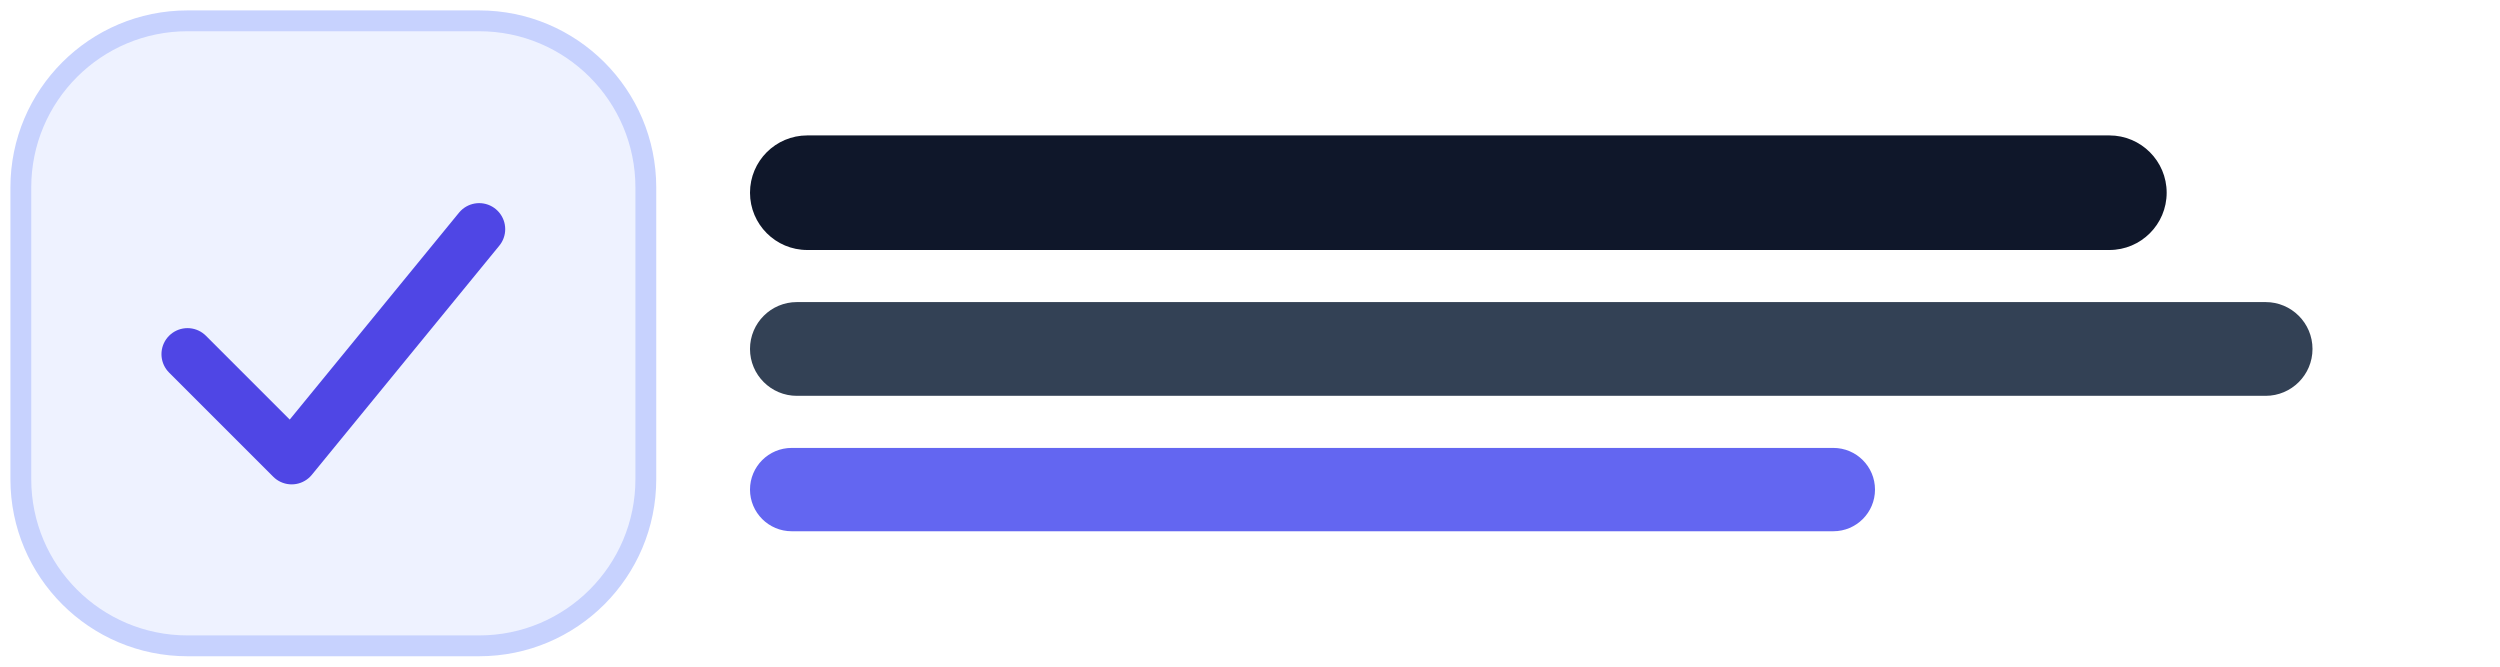
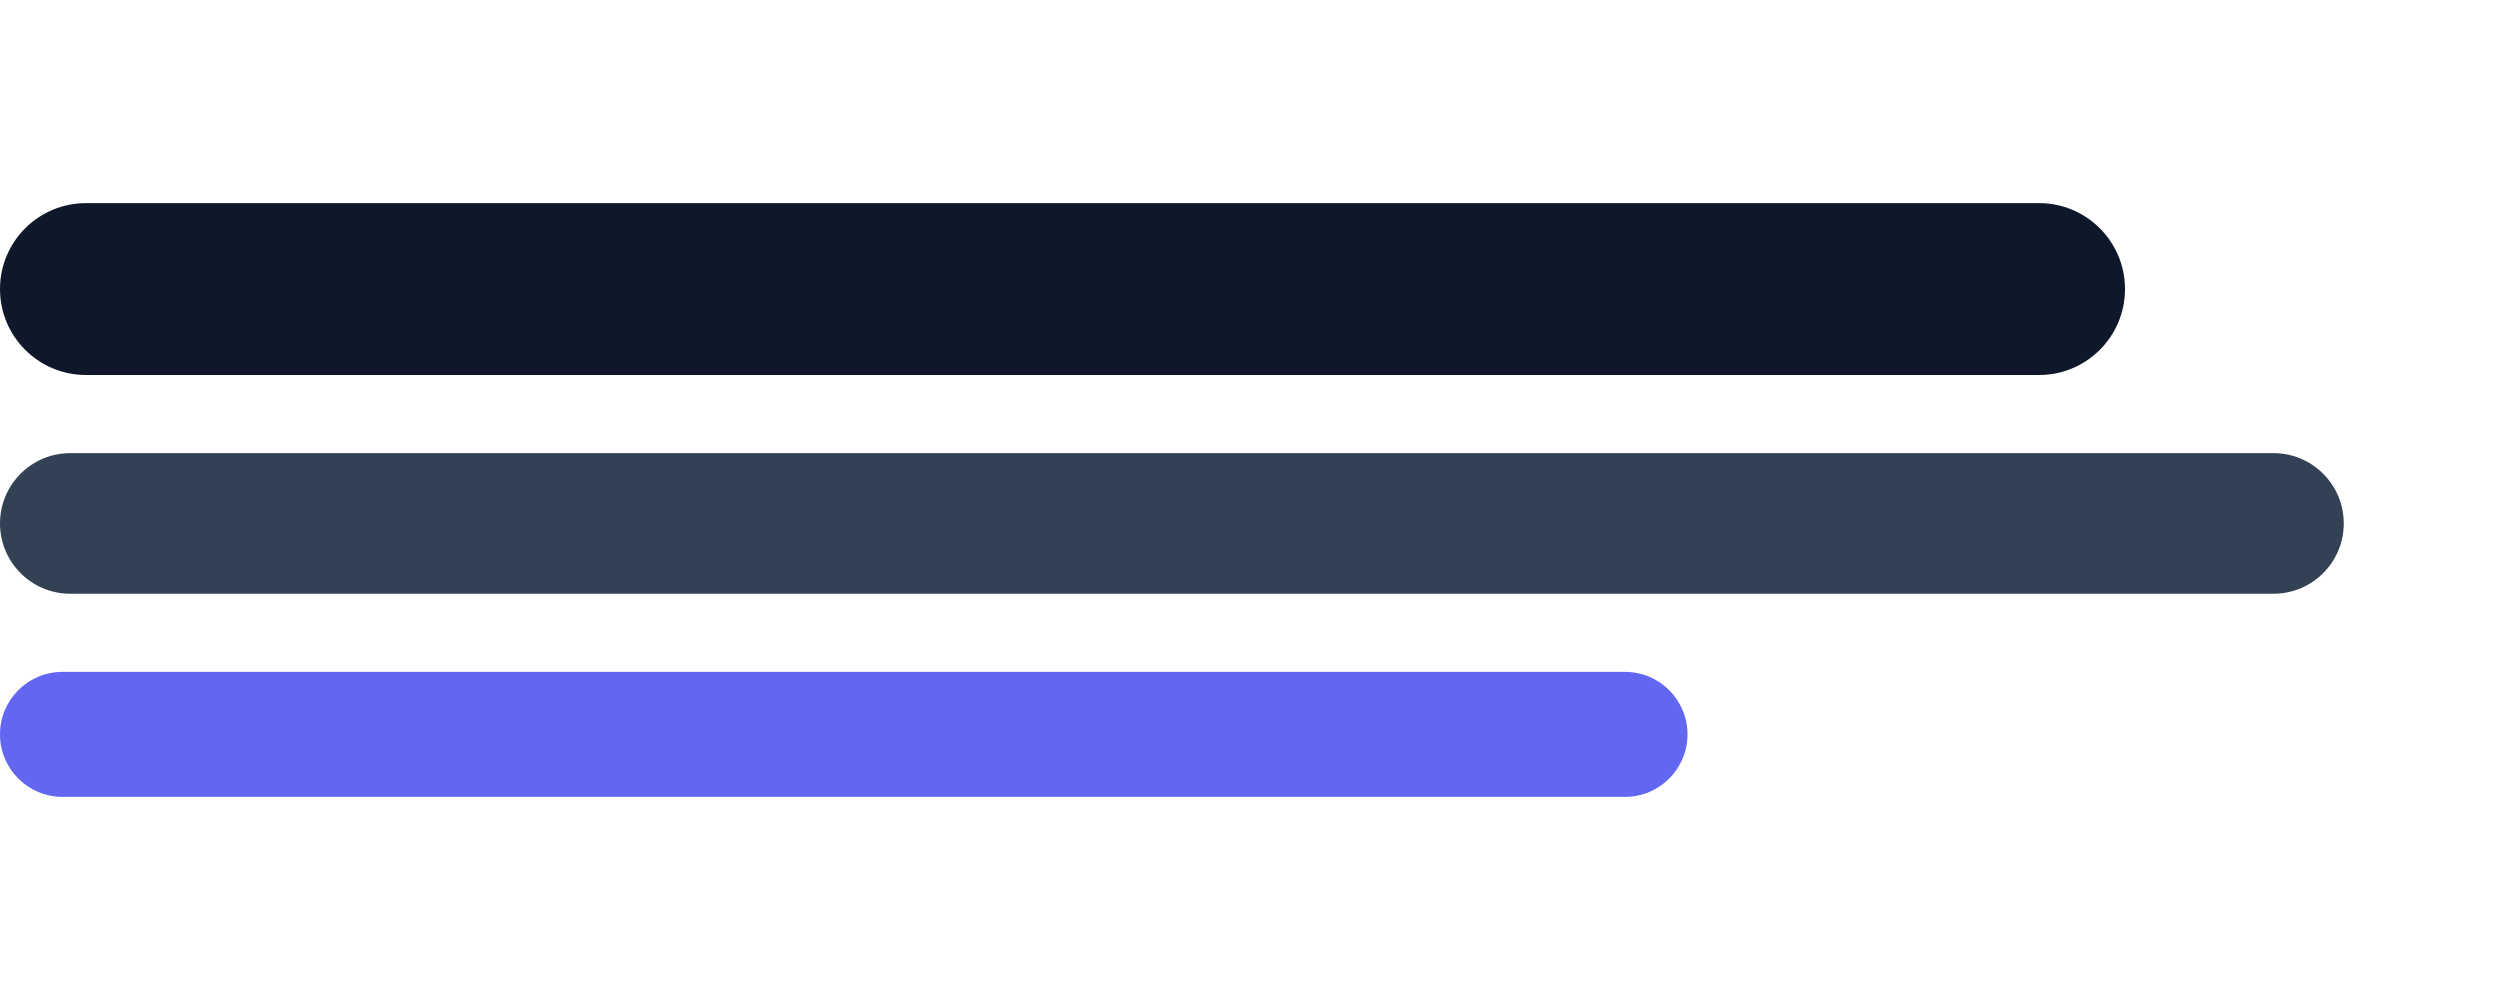
- <svg xmlns="http://www.w3.org/2000/svg" width="240" height="64" viewBox="0 0 240 64" fill="none">
-   <rect x="2" y="2" width="60" height="60" rx="16" fill="#EEF2FF" />
-   <rect x="2" y="2" width="60" height="60" rx="16" stroke="#C7D2FE" stroke-width="2" />
-   <path d="M18 34L28 44L46 22" stroke="#4F46E5" stroke-width="5" stroke-linecap="round" stroke-linejoin="round" />
-   <rect x="72" y="13" width="136" height="11" rx="5.5" fill="#0F172A" />
-   <rect x="72" y="29" width="150" height="9" rx="4.5" fill="#334155" />
-   <rect x="72" y="43" width="108" height="8" rx="4" fill="#6366F1" />
+ <svg xmlns="http://www.w3.org/2000/svg" width="160" height="64" viewBox="0 0 160 64" fill="none">
+   <rect x="0" y="13" width="136" height="11" rx="5.5" fill="#0F172A" />
+   <rect x="0" y="29" width="150" height="9" rx="4.5" fill="#334155" />
+   <rect x="0" y="43" width="108" height="8" rx="4" fill="#6366F1" />
</svg>
